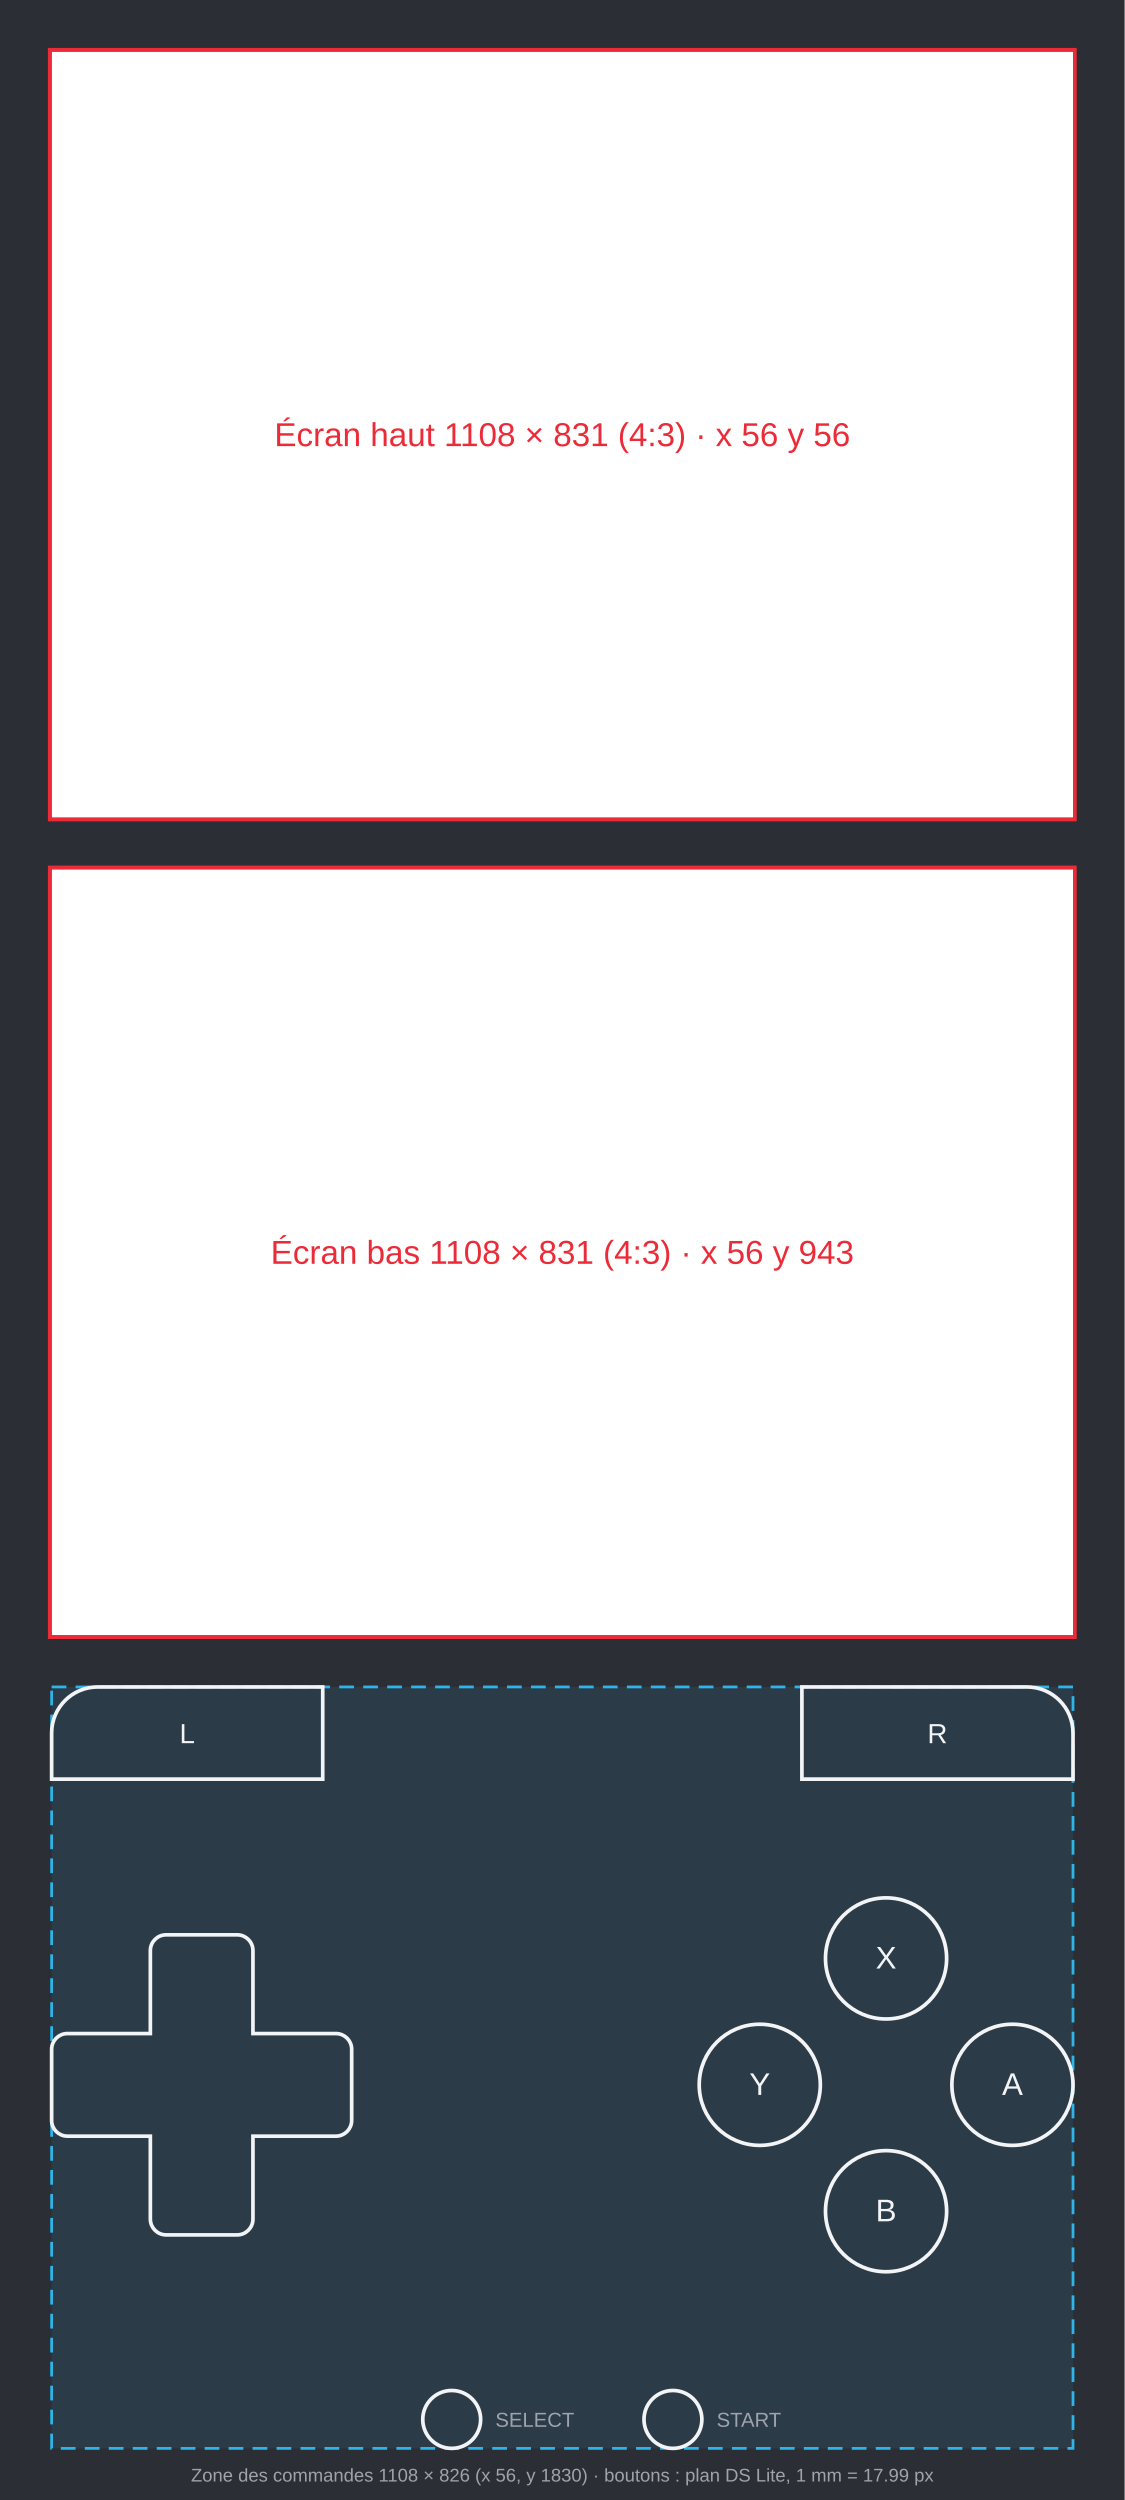
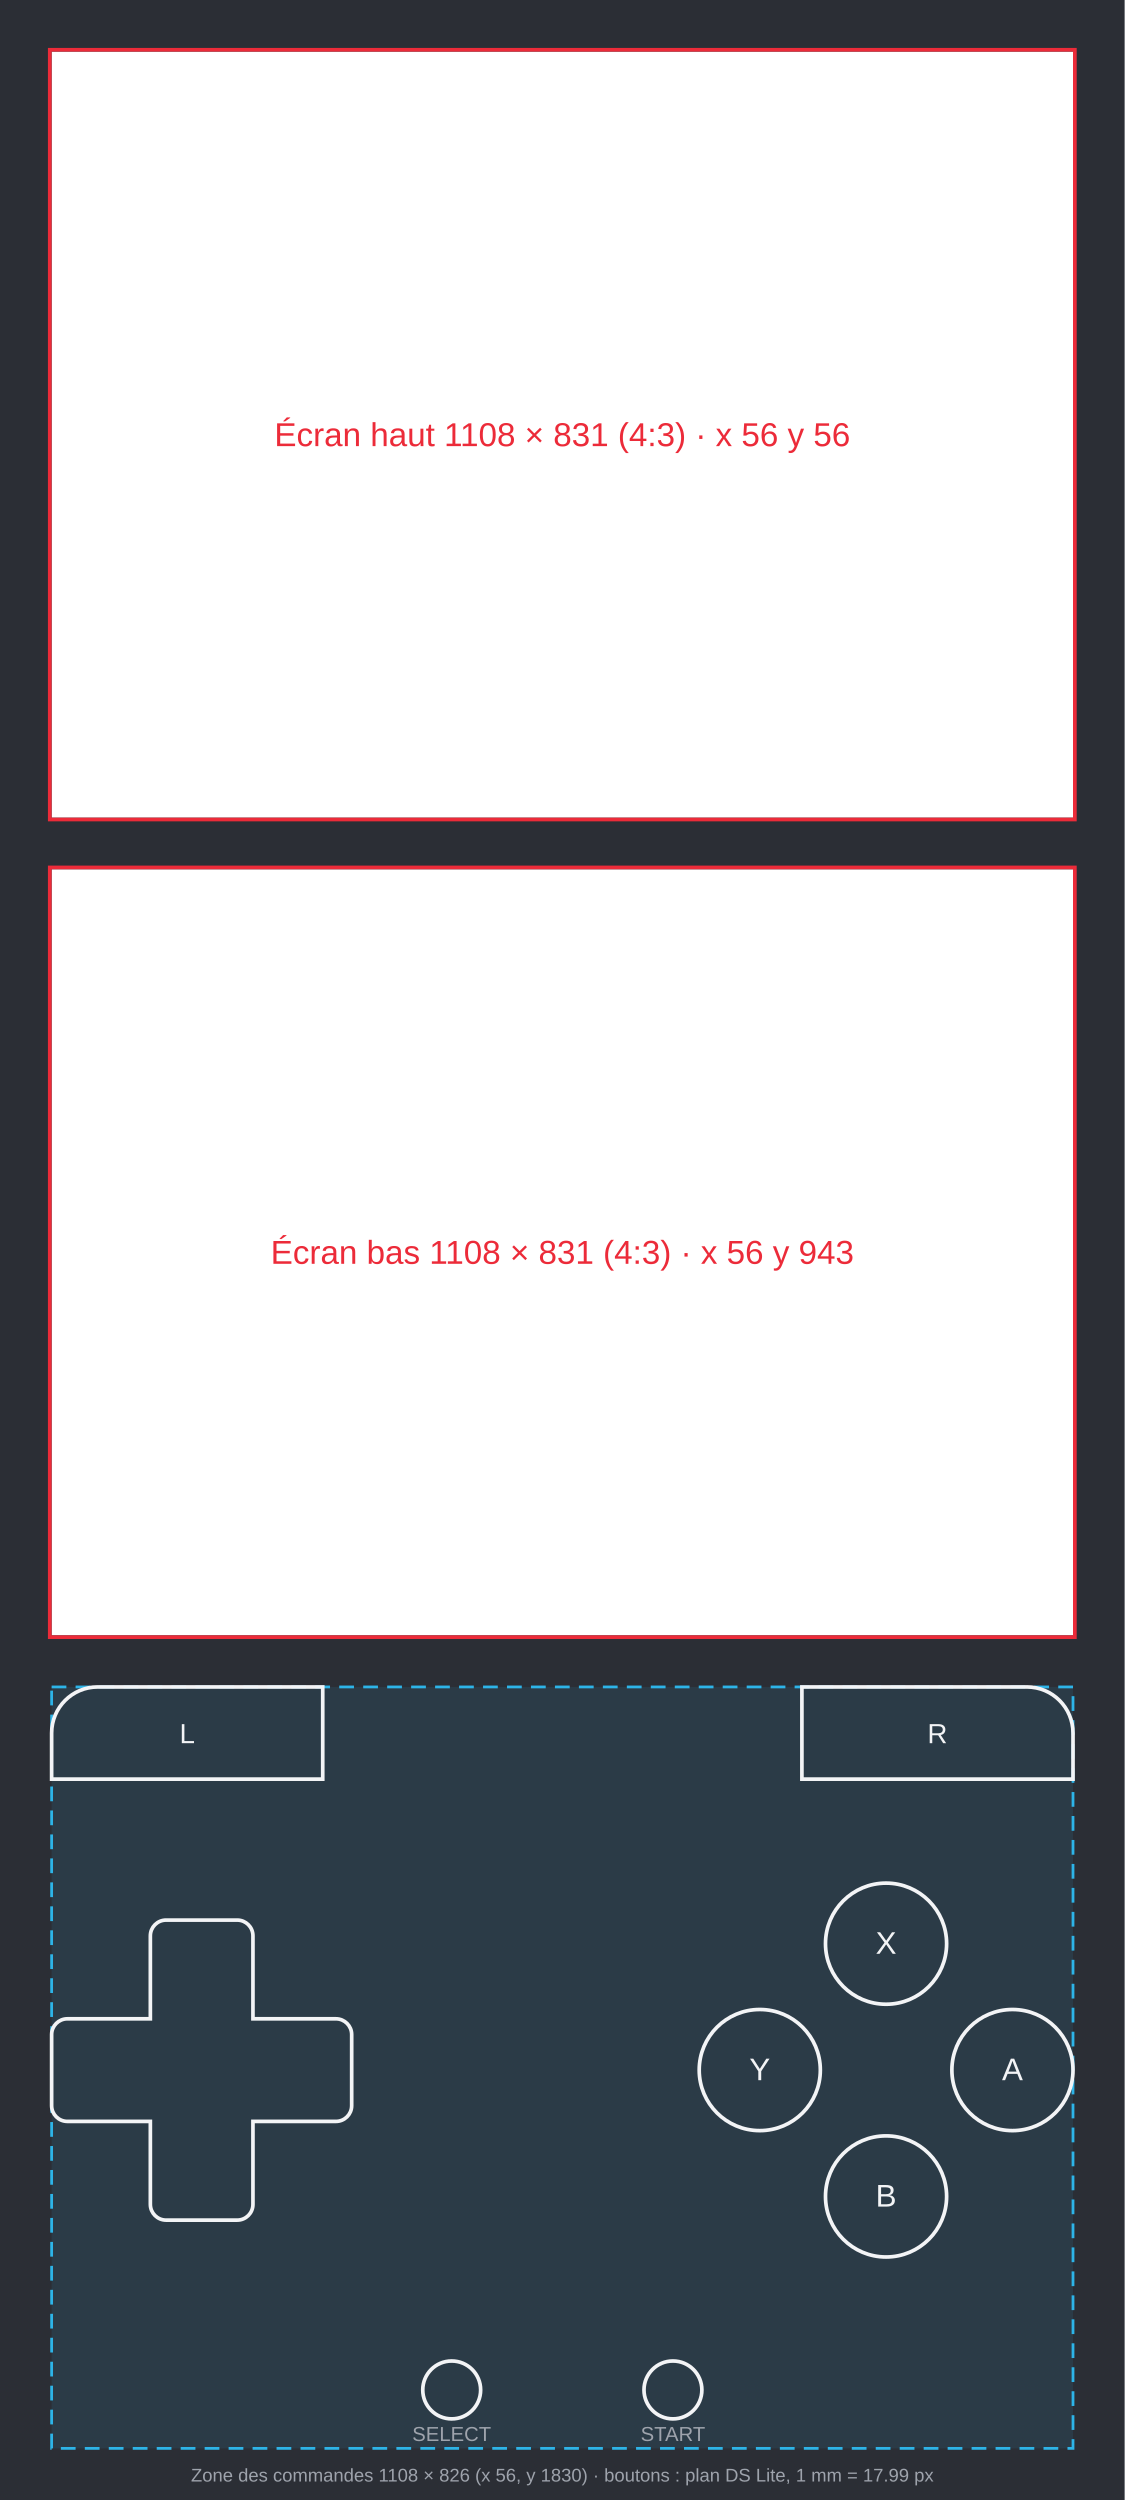
<svg xmlns="http://www.w3.org/2000/svg" width="1220" height="2712" viewBox="0 0 1220 2712">
  <style>text{font-family:Arial,Helvetica,sans-serif}</style>
  <g id="skin">
    <path fill-rule="evenodd" fill="#2B2E35" d="M0 0h1220v2712h-1220z M56 56h1108v831h-1108z M56 943h1108v831h-1108z" />
  </g>
  <g id="ecrans" fill="none" stroke="#EC2B39" stroke-width="4">
    <rect x="54" y="54" width="1112" height="835" />
    <rect x="54" y="941" width="1112" height="835" />
  </g>
  <g id="zones">
    <rect x="56" y="1830" width="1108" height="826" fill="#2DB4E8" fill-opacity="0.10" stroke="#2DB4E8" stroke-width="3" stroke-dasharray="16 10" />
  </g>
  <g id="boutons" fill="none" stroke="#F3F4F6" stroke-width="4">
    <path d="M106.0 1830h244.1v100.0h-294.1v-50.0a50.0 50.0 0 0 1 50.0 -50.0z" />
    <text x="203.1" y="1891.0" fill="#F3F4F6" stroke="none" font-size="30" text-anchor="middle">L</text>
    <path d="M1114.0 1830h-244.1v100.0h294.1v-50.0a50.0 50.0 0 0 0 -50.0 -50.0z" />
    <text x="1016.9" y="1891.0" fill="#F3F4F6" stroke="none" font-size="30" text-anchor="middle">R</text>
-     <path d="M163.1 2116.0a17.1 17.1 0 0 1 17.1 -17.1h77.1a17.1 17.1 0 0 1 17.1 17.1v90.0h90.0a17.1 17.1 0 0 1 17.1 17.1v77.1a17.1 17.1 0 0 1 -17.1 17.1h-90.0v90.0a17.1 17.1 0 0 1 -17.1 17.1h-77.1a17.1 17.1 0 0 1 -17.1 -17.1v-90.0h-90.0a17.1 17.1 0 0 1 -17.1 -17.1v-77.1a17.1 17.1 0 0 1 17.1 -17.1h90.0z" />
-     <circle cx="961.2" cy="2124.5" r="65.7" />
-     <text x="961.2" y="2135.5" fill="#F3F4F6" stroke="none" font-size="34" text-anchor="middle">X</text>
-     <circle cx="824.2" cy="2261.6" r="65.7" />
-     <text x="824.2" y="2272.6" fill="#F3F4F6" stroke="none" font-size="34" text-anchor="middle">Y</text>
-     <circle cx="1098.3" cy="2261.6" r="65.7" />
-     <text x="1098.3" y="2272.6" fill="#F3F4F6" stroke="none" font-size="34" text-anchor="middle">A</text>
-     <circle cx="961.2" cy="2398.7" r="65.7" />
-     <text x="961.2" y="2409.7" fill="#F3F4F6" stroke="none" font-size="34" text-anchor="middle">B</text>
-     <circle cx="490" cy="2624.6" r="31.4" />
-     <text x="537.4" y="2632.6" fill="#9EA3AC" stroke="none" font-size="22" text-anchor="start">SELECT</text>
-     <circle cx="730" cy="2624.6" r="31.4" />
-     <text x="777.4" y="2632.6" fill="#9EA3AC" stroke="none" font-size="22" text-anchor="start">START</text>
+     <path d="M163.1 2100.0a17.1 17.1 0 0 1 17.1 -17.1h77.1a17.1 17.1 0 0 1 17.1 17.1v90.0h90.0a17.1 17.1 0 0 1 17.1 17.1v77.1a17.1 17.1 0 0 1 -17.1 17.1h-90.0v90.0a17.1 17.1 0 0 1 -17.1 17.1h-77.1a17.1 17.1 0 0 1 -17.1 -17.1v-90.0h-90.0a17.1 17.1 0 0 1 -17.1 -17.1v-77.1a17.1 17.1 0 0 1 17.1 -17.1h90.0z" />
+     <circle cx="961.2" cy="2108.5" r="65.7" />
+     <text x="961.2" y="2119.5" fill="#F3F4F6" stroke="none" font-size="34" text-anchor="middle">X</text>
+     <circle cx="824.2" cy="2245.6" r="65.7" />
+     <text x="824.2" y="2256.6" fill="#F3F4F6" stroke="none" font-size="34" text-anchor="middle">Y</text>
+     <circle cx="1098.3" cy="2245.6" r="65.7" />
+     <text x="1098.3" y="2256.6" fill="#F3F4F6" stroke="none" font-size="34" text-anchor="middle">A</text>
+     <circle cx="961.2" cy="2382.7" r="65.7" />
+     <text x="961.2" y="2393.7" fill="#F3F4F6" stroke="none" font-size="34" text-anchor="middle">B</text>
+     <circle cx="490" cy="2592.6" r="31.4" />
+     <text x="490" y="2648" fill="#9EA3AC" stroke="none" font-size="22" text-anchor="middle">SELECT</text>
+     <circle cx="730" cy="2592.6" r="31.4" />
+     <text x="730" y="2648" fill="#9EA3AC" stroke="none" font-size="22" text-anchor="middle">START</text>
  </g>
  <g id="cotes" font-size="36" fill="#EC2B39" text-anchor="middle">
    <text x="610" y="484">Écran haut 1108 × 831 (4:3) · x 56 y 56</text>
    <text x="610" y="1371">Écran bas 1108 × 831 (4:3) · x 56 y 943</text>
  </g>
  <g id="legende">
    <text x="610" y="2692" font-size="20" fill="#9EA3AC" text-anchor="middle">Zone des commandes 1108 × 826 (x 56, y 1830) · boutons : plan DS Lite, 1 mm = 17.99 px</text>
  </g>
</svg>
